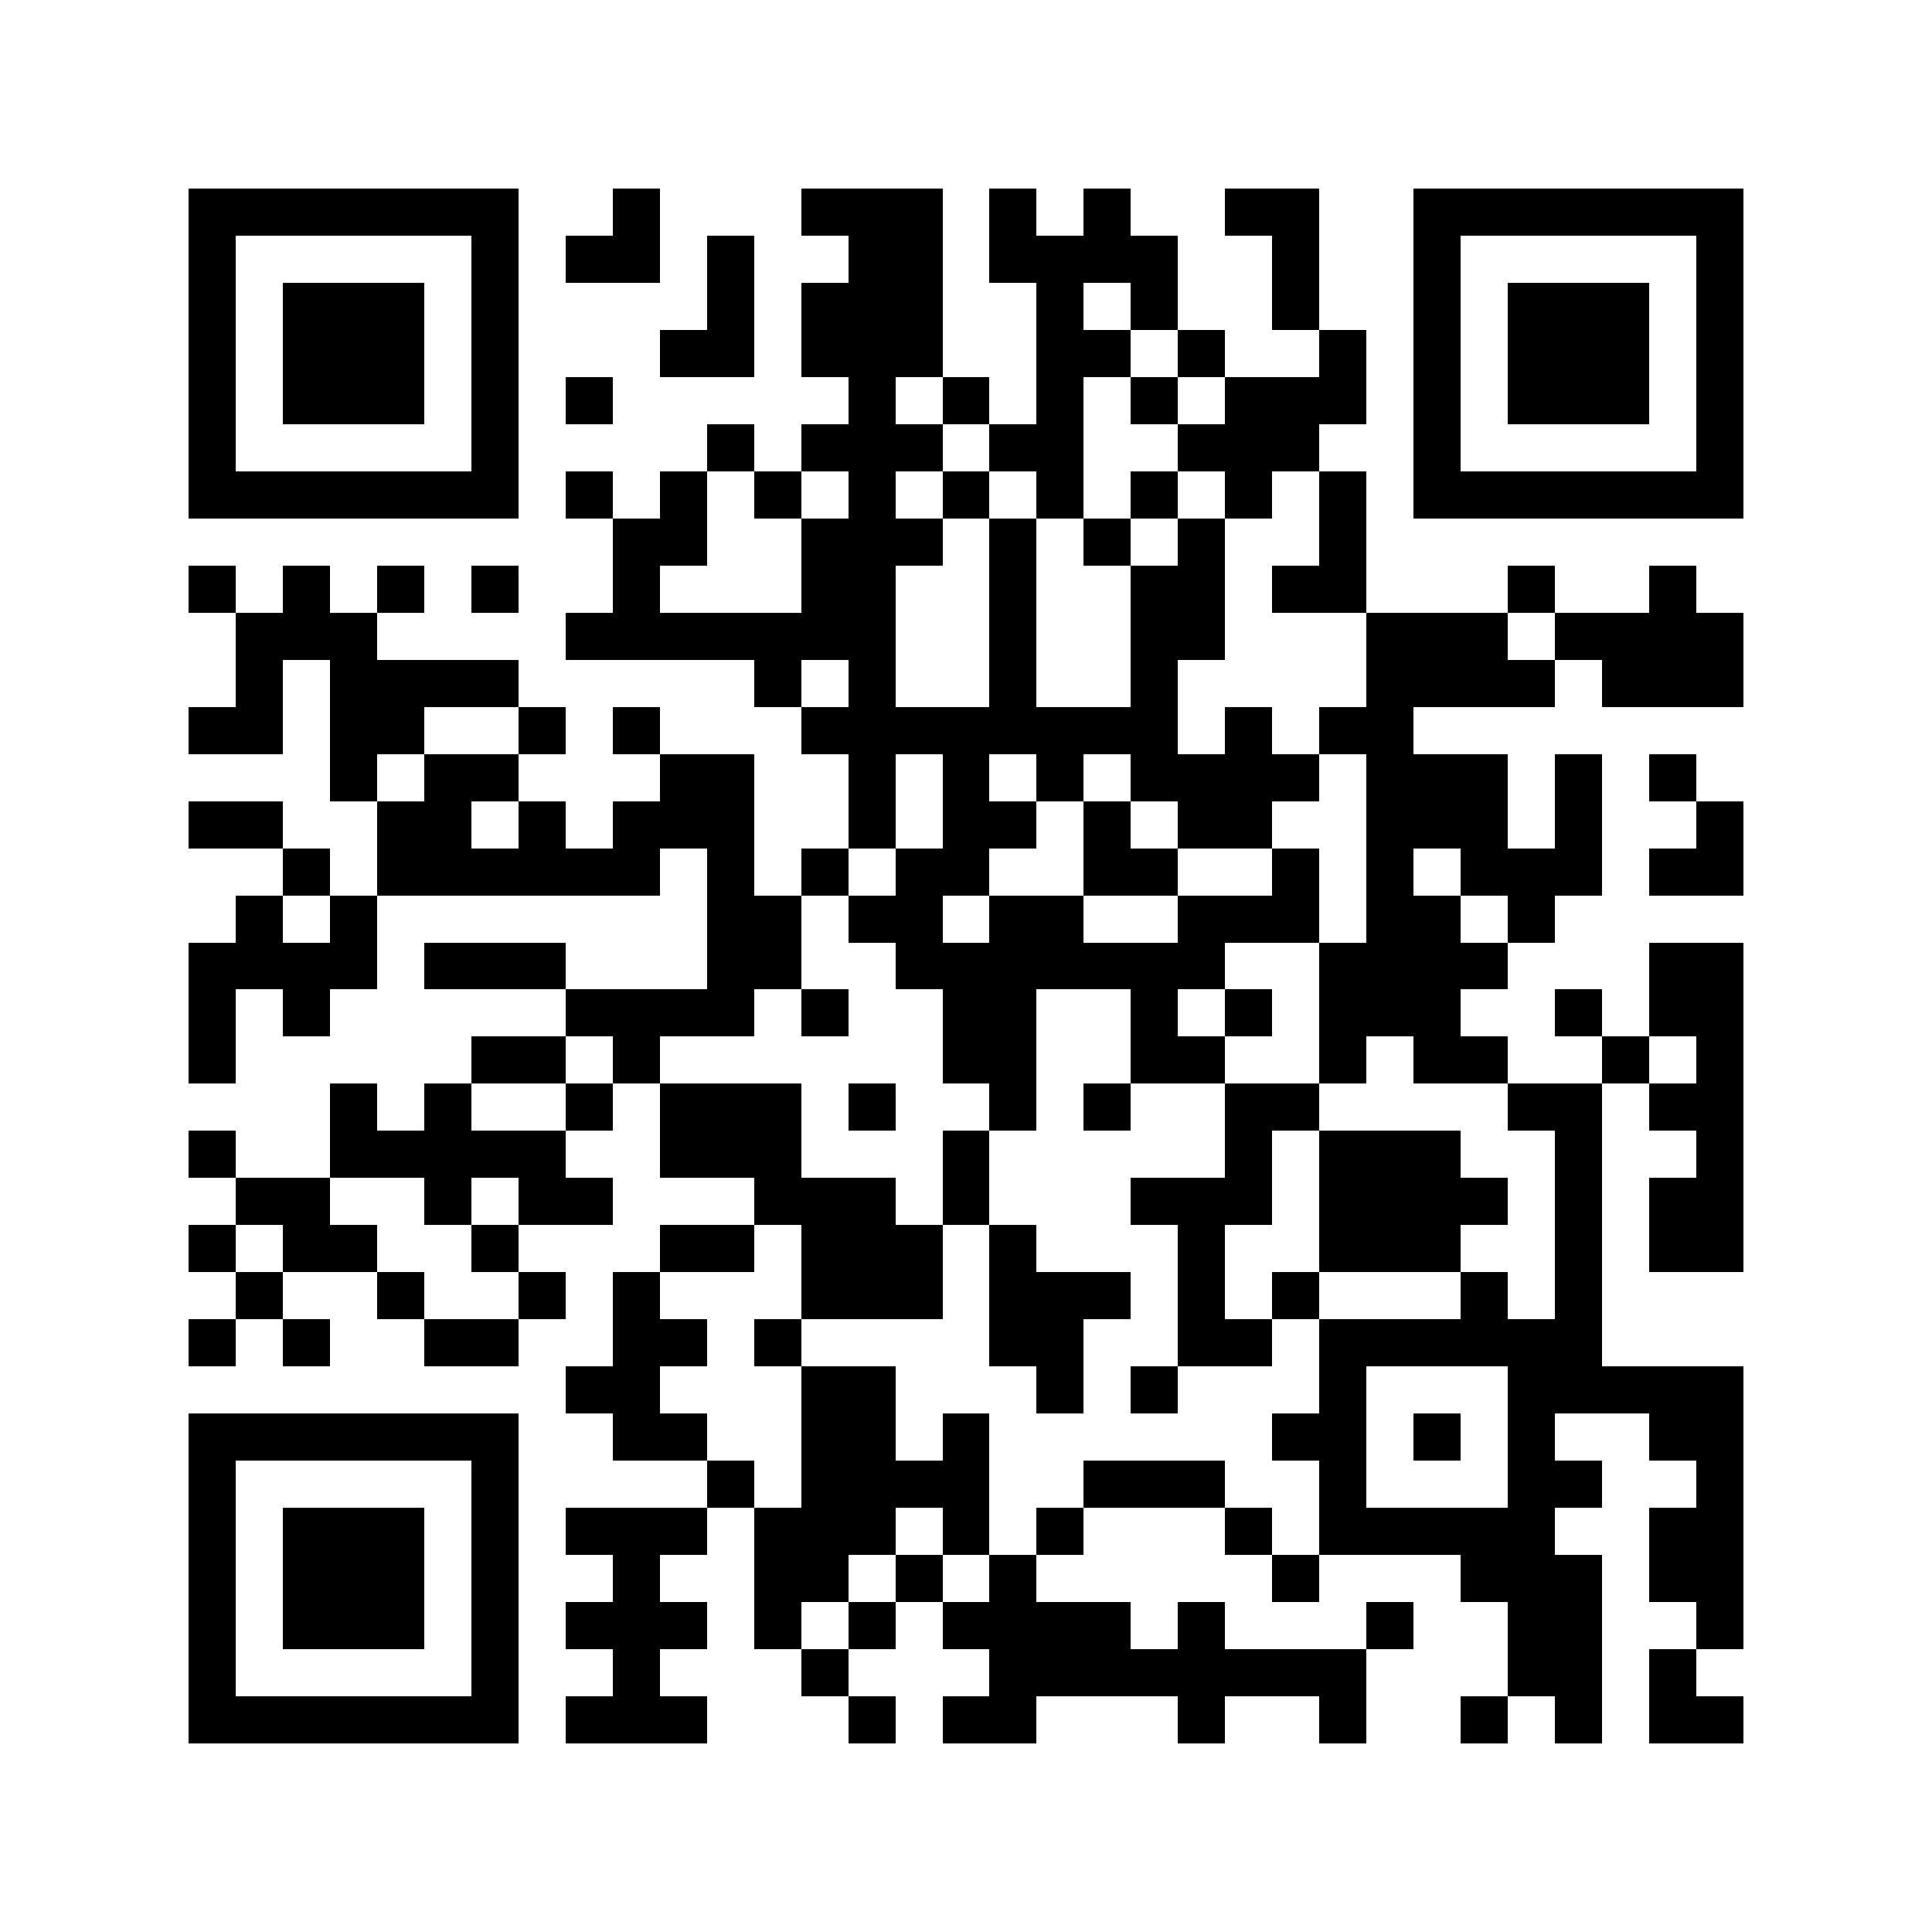
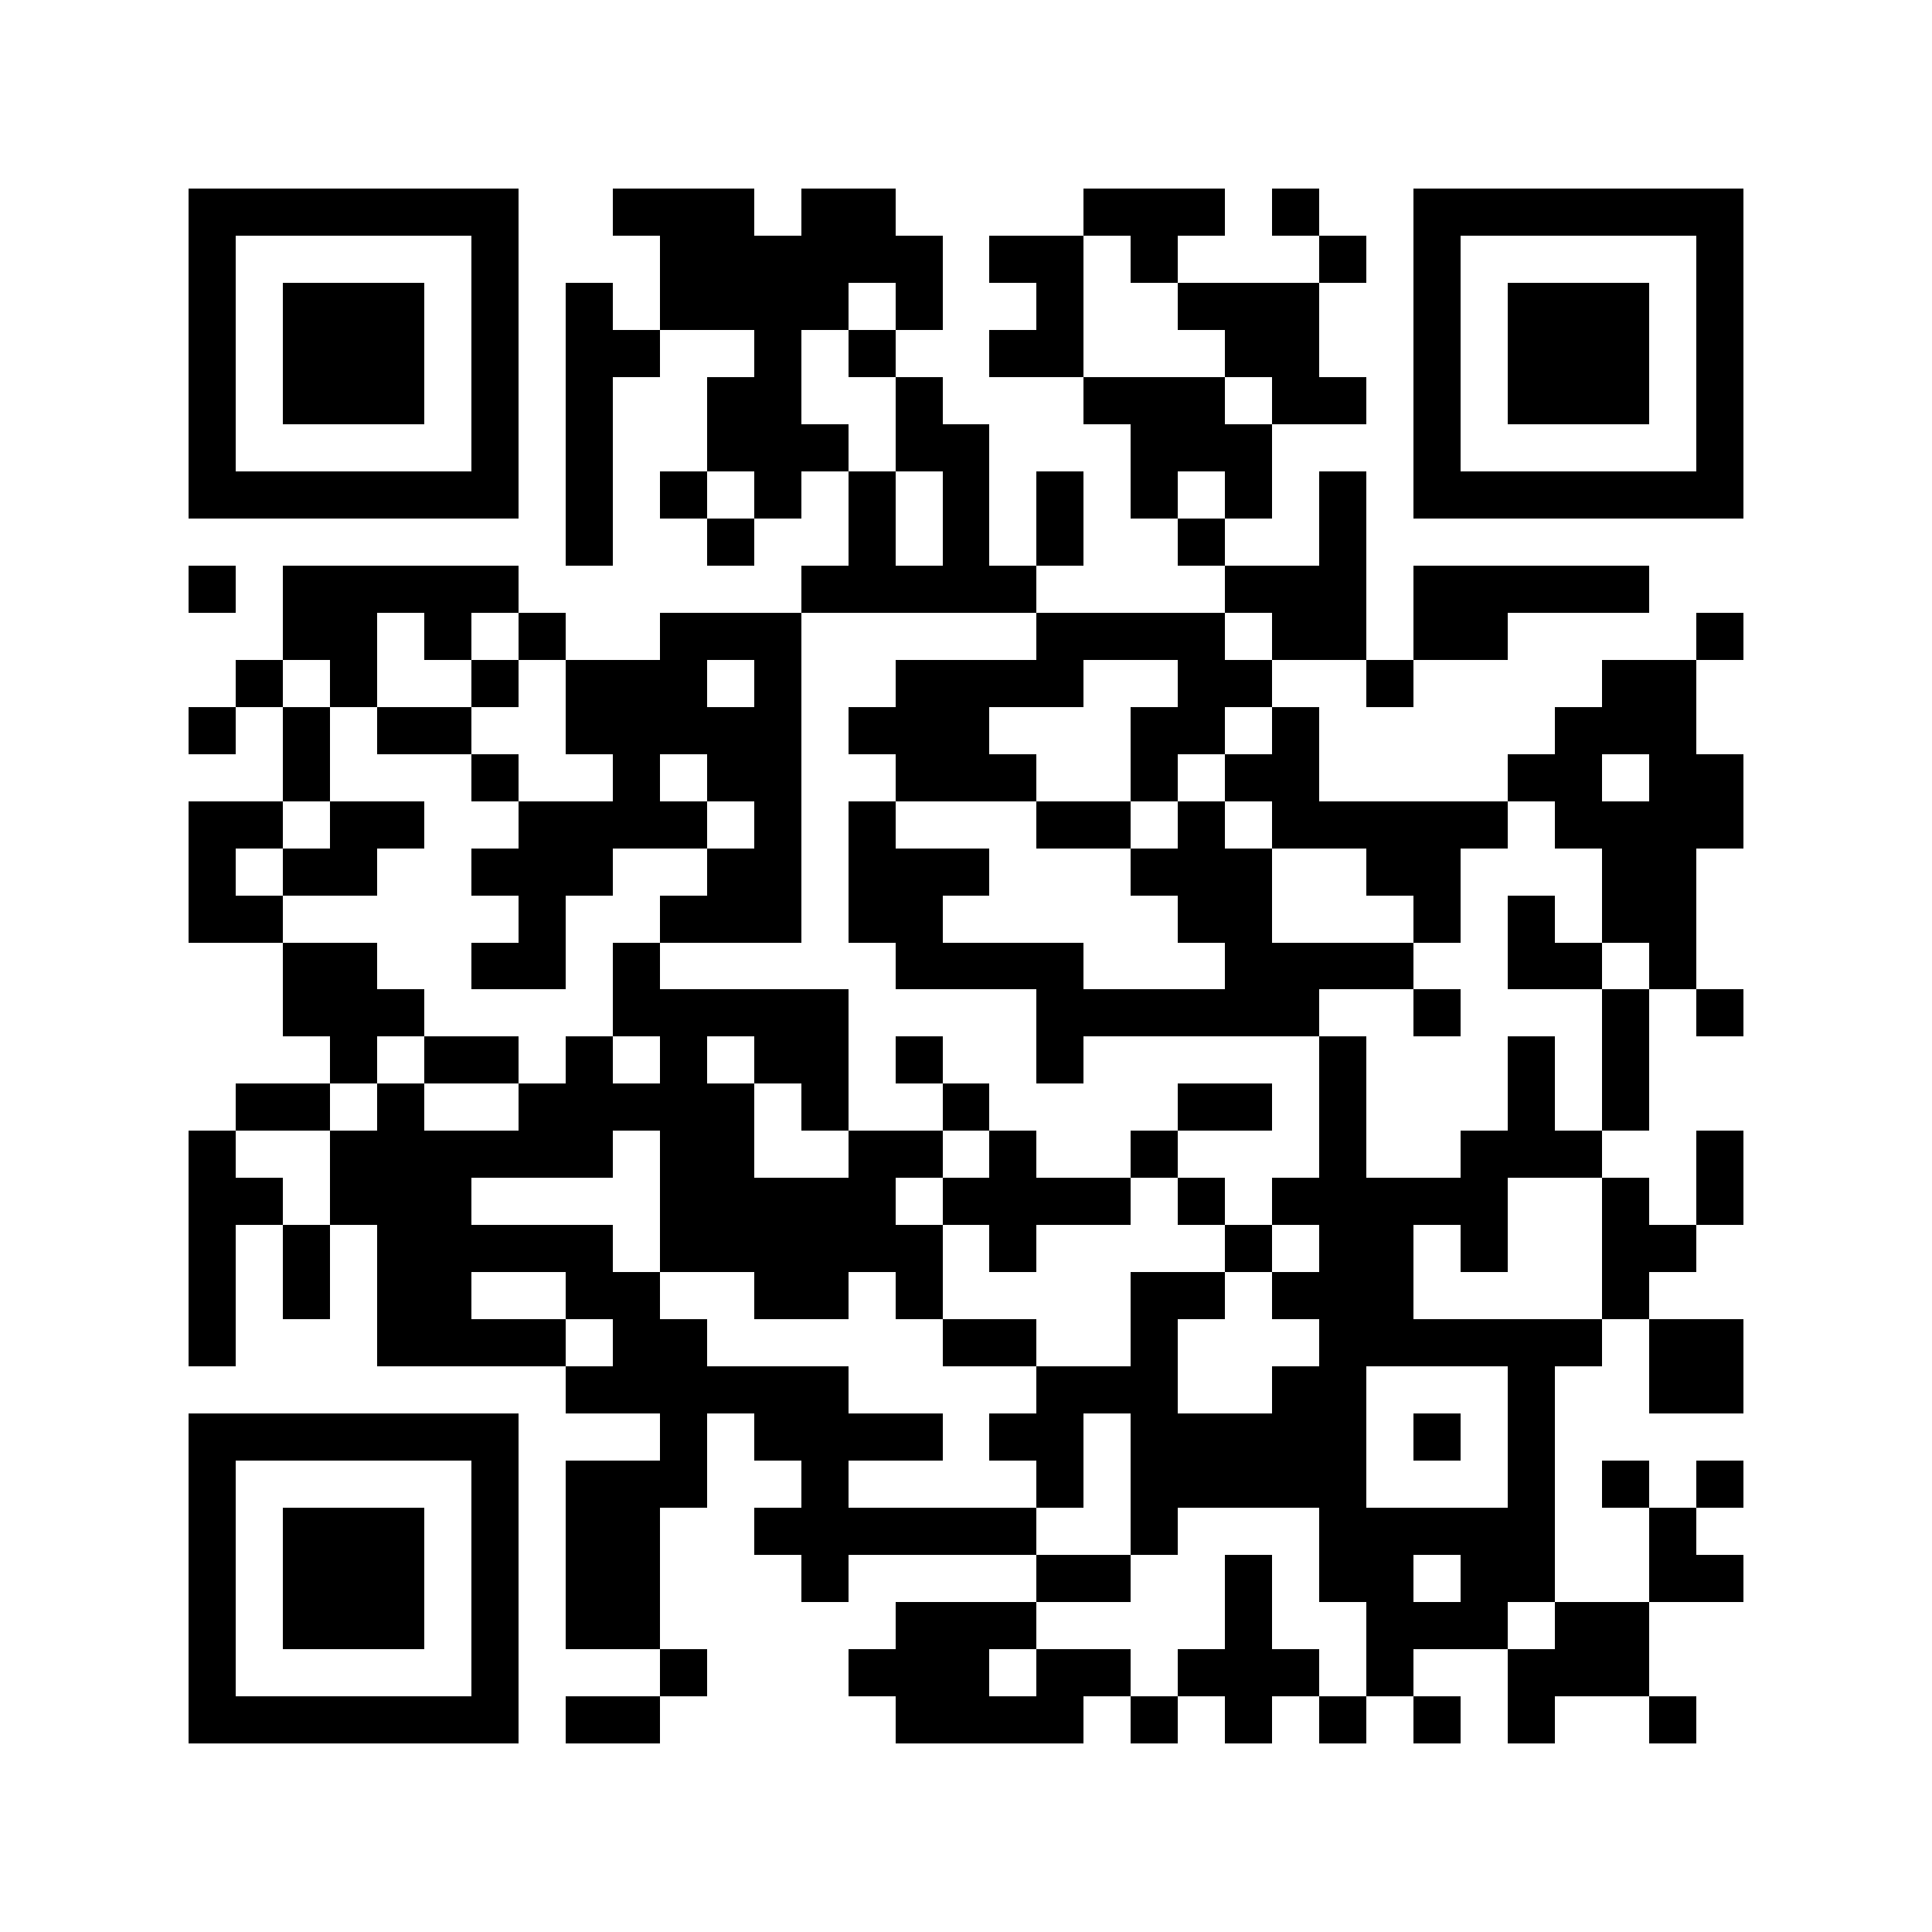
<svg xmlns="http://www.w3.org/2000/svg" viewBox="0 0 41 41" shape-rendering="crispEdges">
  <path fill="#ffffff" d="M0 0h41v41H0z" />
-   <path stroke="#000000" d="M4 4.5h7m2 0h1m3 0h3m1 0h1m1 0h1m2 0h2m2 0h7M4 5.5h1m5 0h1m1 0h2m1 0h1m2 0h2m1 0h4m2 0h1m2 0h1m5 0h1M4 6.5h1m1 0h3m1 0h1m4 0h1m1 0h3m2 0h1m1 0h1m2 0h1m2 0h1m1 0h3m1 0h1M4 7.5h1m1 0h3m1 0h1m3 0h2m1 0h3m2 0h2m1 0h1m2 0h1m1 0h1m1 0h3m1 0h1M4 8.5h1m1 0h3m1 0h1m1 0h1m5 0h1m1 0h1m1 0h1m1 0h1m1 0h3m1 0h1m1 0h3m1 0h1M4 9.5h1m5 0h1m4 0h1m1 0h3m1 0h2m2 0h3m2 0h1m5 0h1M4 10.5h7m1 0h1m1 0h1m1 0h1m1 0h1m1 0h1m1 0h1m1 0h1m1 0h1m1 0h1m1 0h7M13 11.5h2m2 0h3m1 0h1m1 0h1m1 0h1m2 0h1M4 12.5h1m1 0h1m1 0h1m1 0h1m2 0h1m3 0h2m2 0h1m2 0h2m1 0h2m3 0h1m2 0h1M5 13.5h3m4 0h7m2 0h1m2 0h2m3 0h3m1 0h4M5 14.5h1m1 0h4m5 0h1m1 0h1m2 0h1m2 0h1m4 0h4m1 0h3M4 15.5h2m1 0h2m2 0h1m1 0h1m3 0h8m1 0h1m1 0h2M7 16.5h1m1 0h2m3 0h2m2 0h1m1 0h1m1 0h1m1 0h4m1 0h3m1 0h1m1 0h1M4 17.5h2m2 0h2m1 0h1m1 0h3m2 0h1m1 0h2m1 0h1m1 0h2m2 0h3m1 0h1m2 0h1M6 18.5h1m1 0h6m1 0h1m1 0h1m1 0h2m2 0h2m2 0h1m1 0h1m1 0h3m1 0h2M5 19.5h1m1 0h1m7 0h2m1 0h2m1 0h2m2 0h3m1 0h2m1 0h1M4 20.5h4m1 0h3m3 0h2m2 0h7m2 0h4m3 0h2M4 21.5h1m1 0h1m5 0h4m1 0h1m2 0h2m2 0h1m1 0h1m1 0h3m2 0h1m1 0h2M4 22.5h1m5 0h2m1 0h1m6 0h2m2 0h2m2 0h1m1 0h2m2 0h1m1 0h1M7 23.5h1m1 0h1m2 0h1m1 0h3m1 0h1m2 0h1m1 0h1m2 0h2m4 0h2m1 0h2M4 24.5h1m2 0h5m2 0h3m3 0h1m5 0h1m1 0h3m2 0h1m2 0h1M5 25.5h2m2 0h1m1 0h2m3 0h3m1 0h1m3 0h3m1 0h4m1 0h1m1 0h2M4 26.5h1m1 0h2m2 0h1m3 0h2m1 0h3m1 0h1m3 0h1m2 0h3m2 0h1m1 0h2M5 27.5h1m2 0h1m2 0h1m1 0h1m3 0h3m1 0h3m1 0h1m1 0h1m3 0h1m1 0h1M4 28.5h1m1 0h1m2 0h2m2 0h2m1 0h1m4 0h2m2 0h2m1 0h6M12 29.5h2m3 0h2m3 0h1m1 0h1m3 0h1m3 0h5M4 30.5h7m2 0h2m2 0h2m1 0h1m6 0h2m1 0h1m1 0h1m2 0h2M4 31.5h1m5 0h1m4 0h1m1 0h4m2 0h3m2 0h1m3 0h2m2 0h1M4 32.5h1m1 0h3m1 0h1m1 0h3m1 0h3m1 0h1m1 0h1m3 0h1m1 0h5m2 0h2M4 33.5h1m1 0h3m1 0h1m2 0h1m2 0h2m1 0h1m1 0h1m5 0h1m3 0h3m1 0h2M4 34.5h1m1 0h3m1 0h1m1 0h3m1 0h1m1 0h1m1 0h4m1 0h1m3 0h1m2 0h2m2 0h1M4 35.5h1m5 0h1m2 0h1m3 0h1m3 0h8m3 0h2m1 0h1M4 36.5h7m1 0h3m3 0h1m1 0h2m3 0h1m2 0h1m2 0h1m1 0h1m1 0h2" />
+   <path stroke="#000000" d="M4 4.5h7m2 0h3m1 0h2m4 0h3m1 0h1m2 0h7M4 5.5h1m5 0h1m3 0h6m1 0h2m1 0h1m3 0h1m1 0h1m5 0h1M4 6.5h1m1 0h3m1 0h1m1 0h1m1 0h4m1 0h1m2 0h1m2 0h3m2 0h1m1 0h3m1 0h1M4 7.5h1m1 0h3m1 0h1m1 0h2m2 0h1m1 0h1m2 0h2m3 0h2m2 0h1m1 0h3m1 0h1M4 8.5h1m1 0h3m1 0h1m1 0h1m2 0h2m2 0h1m3 0h3m1 0h2m1 0h1m1 0h3m1 0h1M4 9.5h1m5 0h1m1 0h1m2 0h3m1 0h2m3 0h3m3 0h1m5 0h1M4 10.5h7m1 0h1m1 0h1m1 0h1m1 0h1m1 0h1m1 0h1m1 0h1m1 0h1m1 0h1m1 0h7M12 11.5h1m2 0h1m2 0h1m1 0h1m1 0h1m2 0h1m2 0h1M4 12.5h1m1 0h5m6 0h5m4 0h3m1 0h5M6 13.5h2m1 0h1m1 0h1m2 0h3m5 0h4m1 0h2m1 0h2m4 0h1M5 14.5h1m1 0h1m2 0h1m1 0h3m1 0h1m2 0h4m2 0h2m2 0h1m4 0h2M4 15.5h1m1 0h1m1 0h2m2 0h5m1 0h3m3 0h2m1 0h1m5 0h3M6 16.5h1m3 0h1m2 0h1m1 0h2m2 0h3m2 0h1m1 0h2m4 0h2m1 0h2M4 17.5h2m1 0h2m2 0h4m1 0h1m1 0h1m3 0h2m1 0h1m1 0h5m1 0h4M4 18.5h1m1 0h2m2 0h3m2 0h2m1 0h3m3 0h3m2 0h2m3 0h2M4 19.5h2m5 0h1m2 0h3m1 0h2m5 0h2m3 0h1m1 0h1m1 0h2M6 20.5h2m2 0h2m1 0h1m5 0h4m3 0h4m2 0h2m1 0h1M6 21.5h3m4 0h5m4 0h6m2 0h1m3 0h1m1 0h1M7 22.5h1m1 0h2m1 0h1m1 0h1m1 0h2m1 0h1m2 0h1m5 0h1m3 0h1m1 0h1M5 23.5h2m1 0h1m2 0h5m1 0h1m2 0h1m4 0h2m1 0h1m3 0h1m1 0h1M4 24.5h1m2 0h6m1 0h2m2 0h2m1 0h1m2 0h1m3 0h1m2 0h3m2 0h1M4 25.5h2m1 0h3m4 0h5m1 0h4m1 0h1m1 0h5m2 0h1m1 0h1M4 26.5h1m1 0h1m1 0h5m1 0h6m1 0h1m4 0h1m1 0h2m1 0h1m2 0h2M4 27.5h1m1 0h1m1 0h2m2 0h2m2 0h2m1 0h1m4 0h2m1 0h3m4 0h1M4 28.5h1m3 0h4m1 0h2m5 0h2m2 0h1m3 0h6m1 0h2M12 29.5h6m4 0h3m2 0h2m3 0h1m2 0h2M4 30.5h7m3 0h1m1 0h4m1 0h2m1 0h5m1 0h1m1 0h1M4 31.5h1m5 0h1m1 0h3m2 0h1m4 0h1m1 0h5m3 0h1m1 0h1m1 0h1M4 32.5h1m1 0h3m1 0h1m1 0h2m2 0h6m2 0h1m3 0h5m2 0h1M4 33.5h1m1 0h3m1 0h1m1 0h2m3 0h1m4 0h2m2 0h1m1 0h2m1 0h2m2 0h2M4 34.5h1m1 0h3m1 0h1m1 0h2m5 0h3m4 0h1m2 0h3m1 0h2M4 35.5h1m5 0h1m3 0h1m3 0h3m1 0h2m1 0h3m1 0h1m2 0h3M4 36.5h7m1 0h2m5 0h4m1 0h1m1 0h1m1 0h1m1 0h1m1 0h1m2 0h1" />
</svg>
